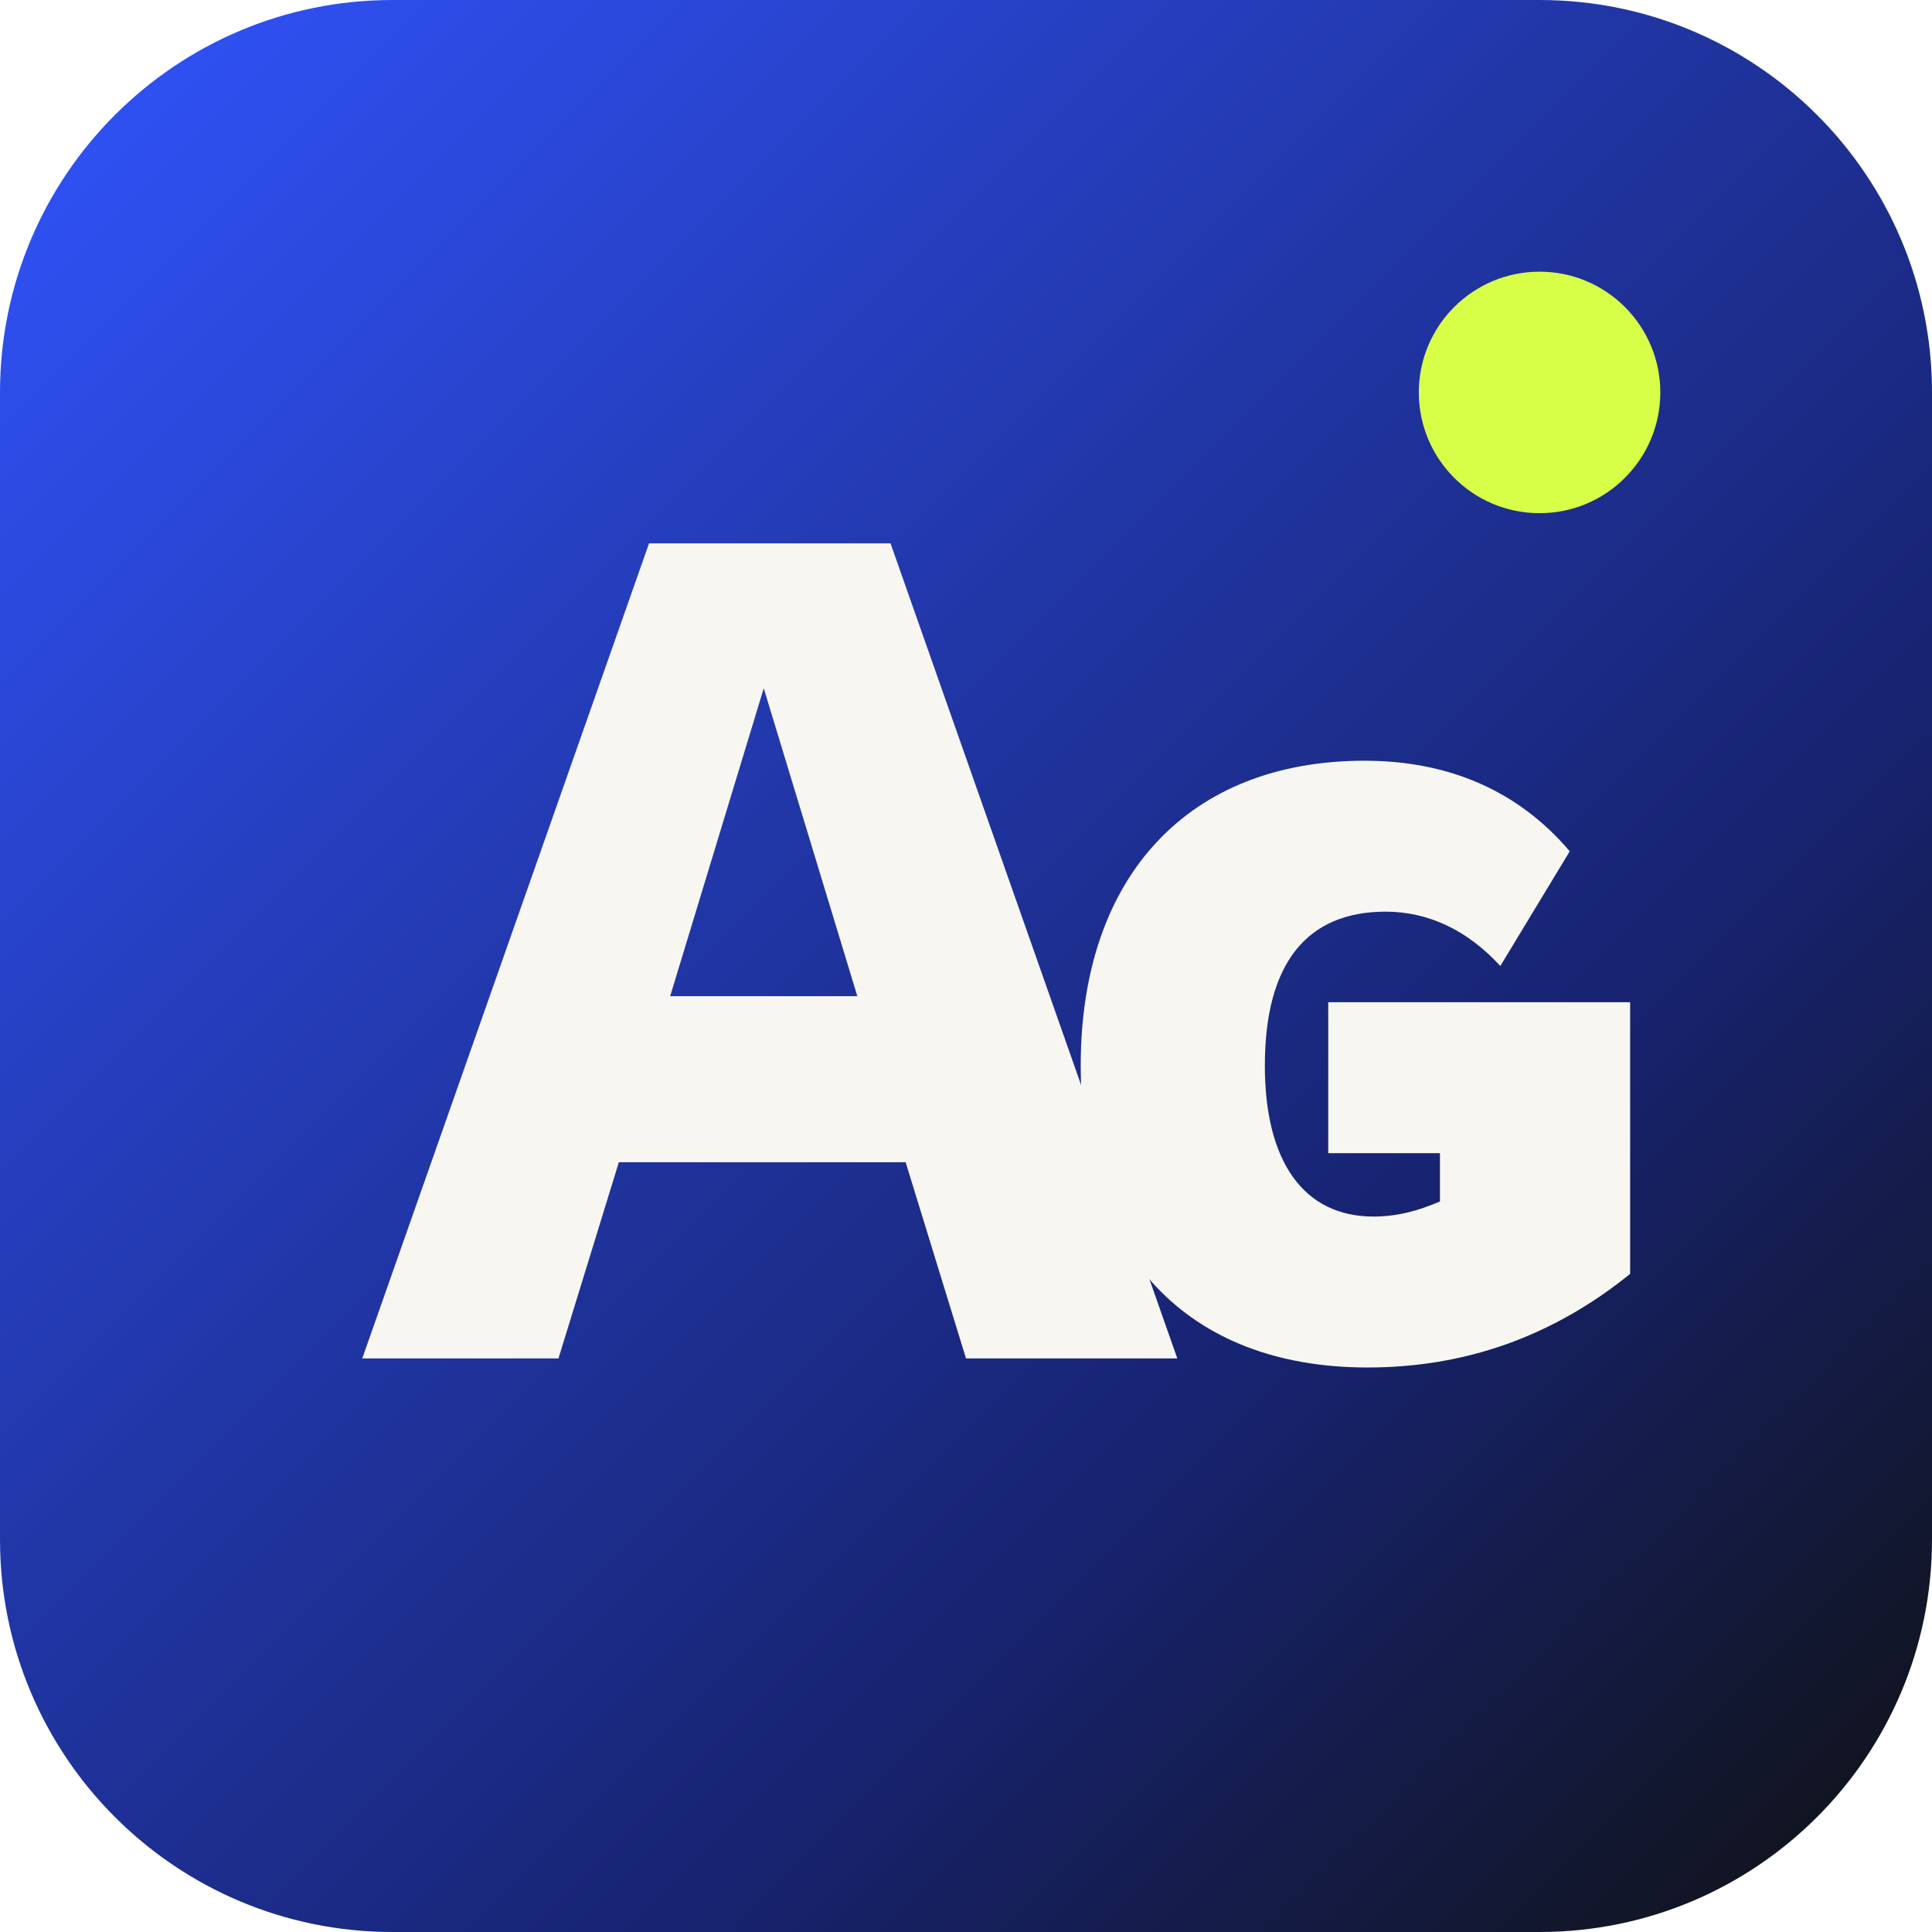
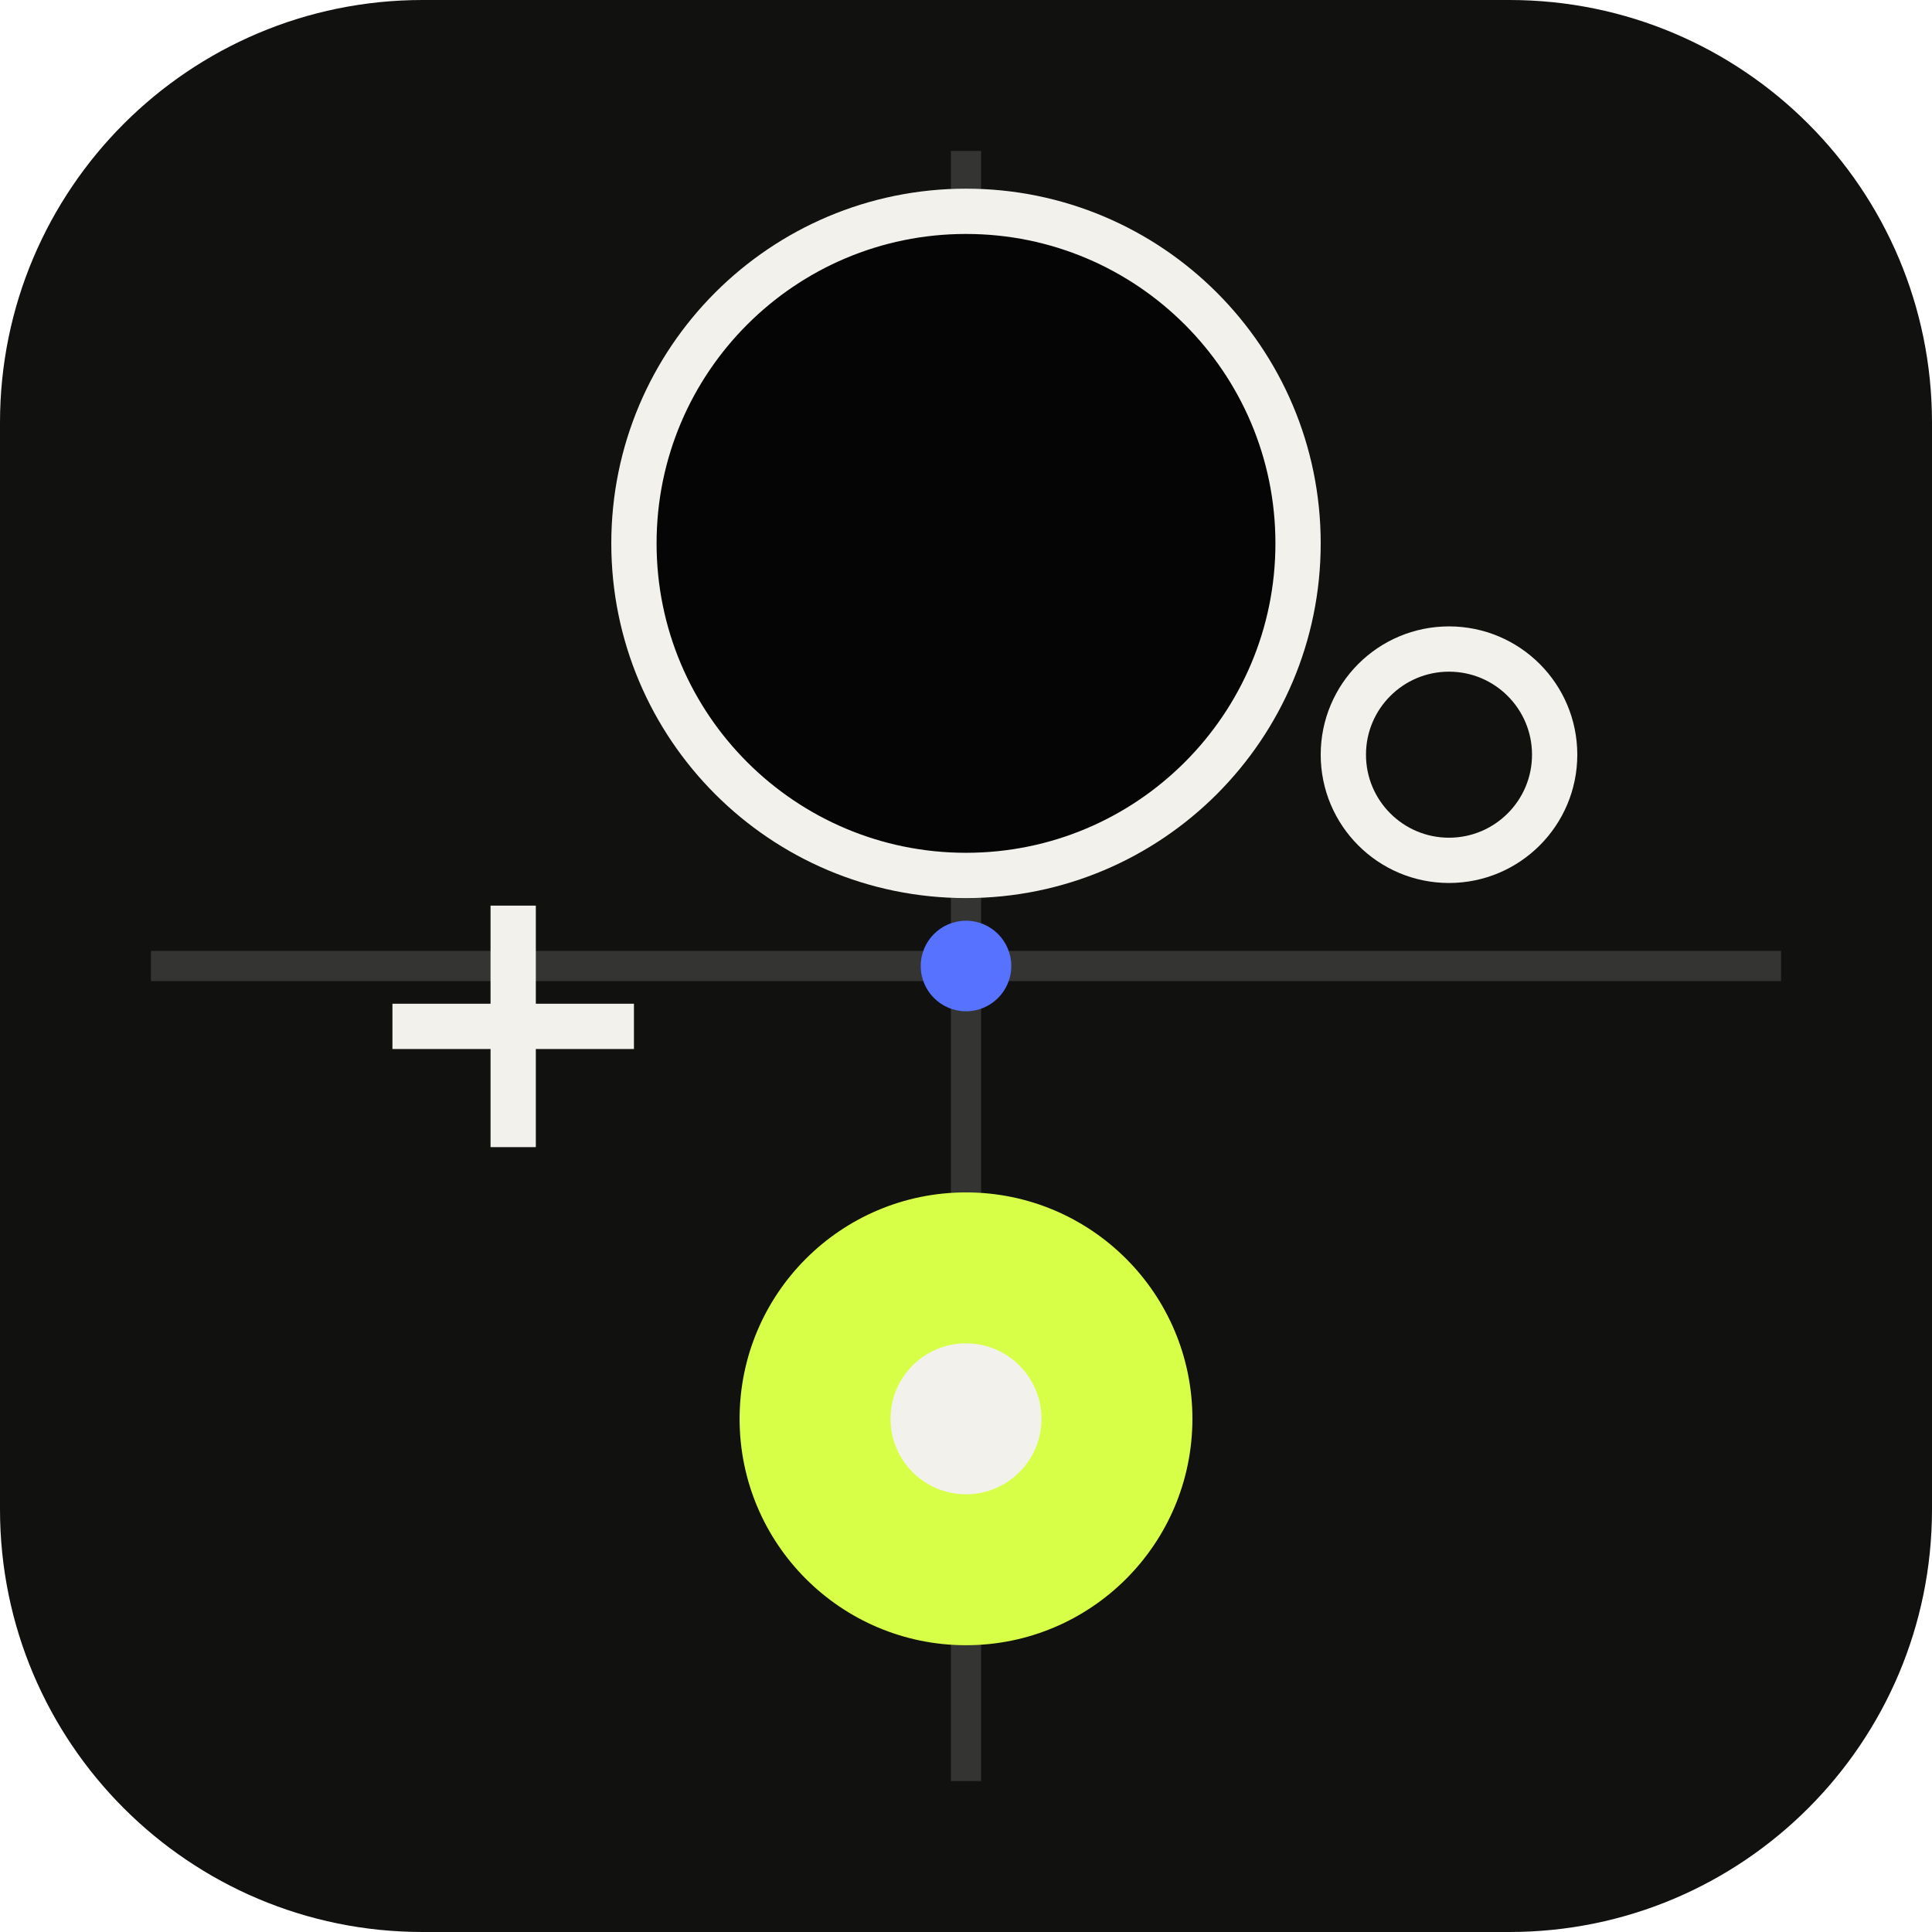
<svg xmlns="http://www.w3.org/2000/svg" viewBox="0 0 64 64">
-   <defs>
-     <linearGradient id="signal" x1="0" y1="0" x2="1" y2="1">
-       <stop offset="0" stop-color="#3155ff" />
-       <stop offset="0.68" stop-color="#17236f" />
-       <stop offset="1" stop-color="#10110f" />
-     </linearGradient>
-   </defs>
-   <rect width="64" height="64" rx="13" fill="url(#signal)" />
-   <circle cx="51" cy="13" r="4" fill="#d8ff47" />
-   <path d="M12 45 21.5 18h8L39 45h-7l-2-6.5H20.5L18.5 45Zm10.2-12h6.2l-3.1-10.2Z" fill="#f7f6f1" />
-   <path d="M52 28.2c-1.7-2-4-3-6.8-3-5.8 0-9.4 3.8-9.4 10.1 0 6.2 3.5 10 9.5 10 3.2 0 6.1-1 8.7-3.1v-9H44v5h3.7v1.6c-.7.3-1.4.5-2.2.5-2.3 0-3.6-1.8-3.6-5 0-3.4 1.4-5.1 4-5.1 1.4 0 2.7.6 3.8 1.8Z" fill="#f7f6f1" />
+   <rect width="64" height="64" rx="14" fill="#11120f" />
+   <g stroke="#f2f1ec" stroke-opacity=".16" stroke-width="1">
+     <path d="M32 5v54" />
+     <path d="M5 32h54" />
+   </g>
+   <g fill="none" stroke="#f2f1ec">
+     <circle cx="32" cy="18" r="11" fill="#050505" stroke-width="1.5" />
+     <circle cx="48" cy="25" r="3.5" stroke-width="1.5" />
+     <path d="M13 34h8M17 30v8" stroke-width="1.5" />
+   </g>
+   <circle cx="32" cy="47" r="7.5" fill="#d8ff47" />
+   <circle cx="32" cy="47" r="2.5" fill="#f2f1ec" />
+   <circle cx="32" cy="32" r="1.5" fill="#5672ff" />
</svg>
